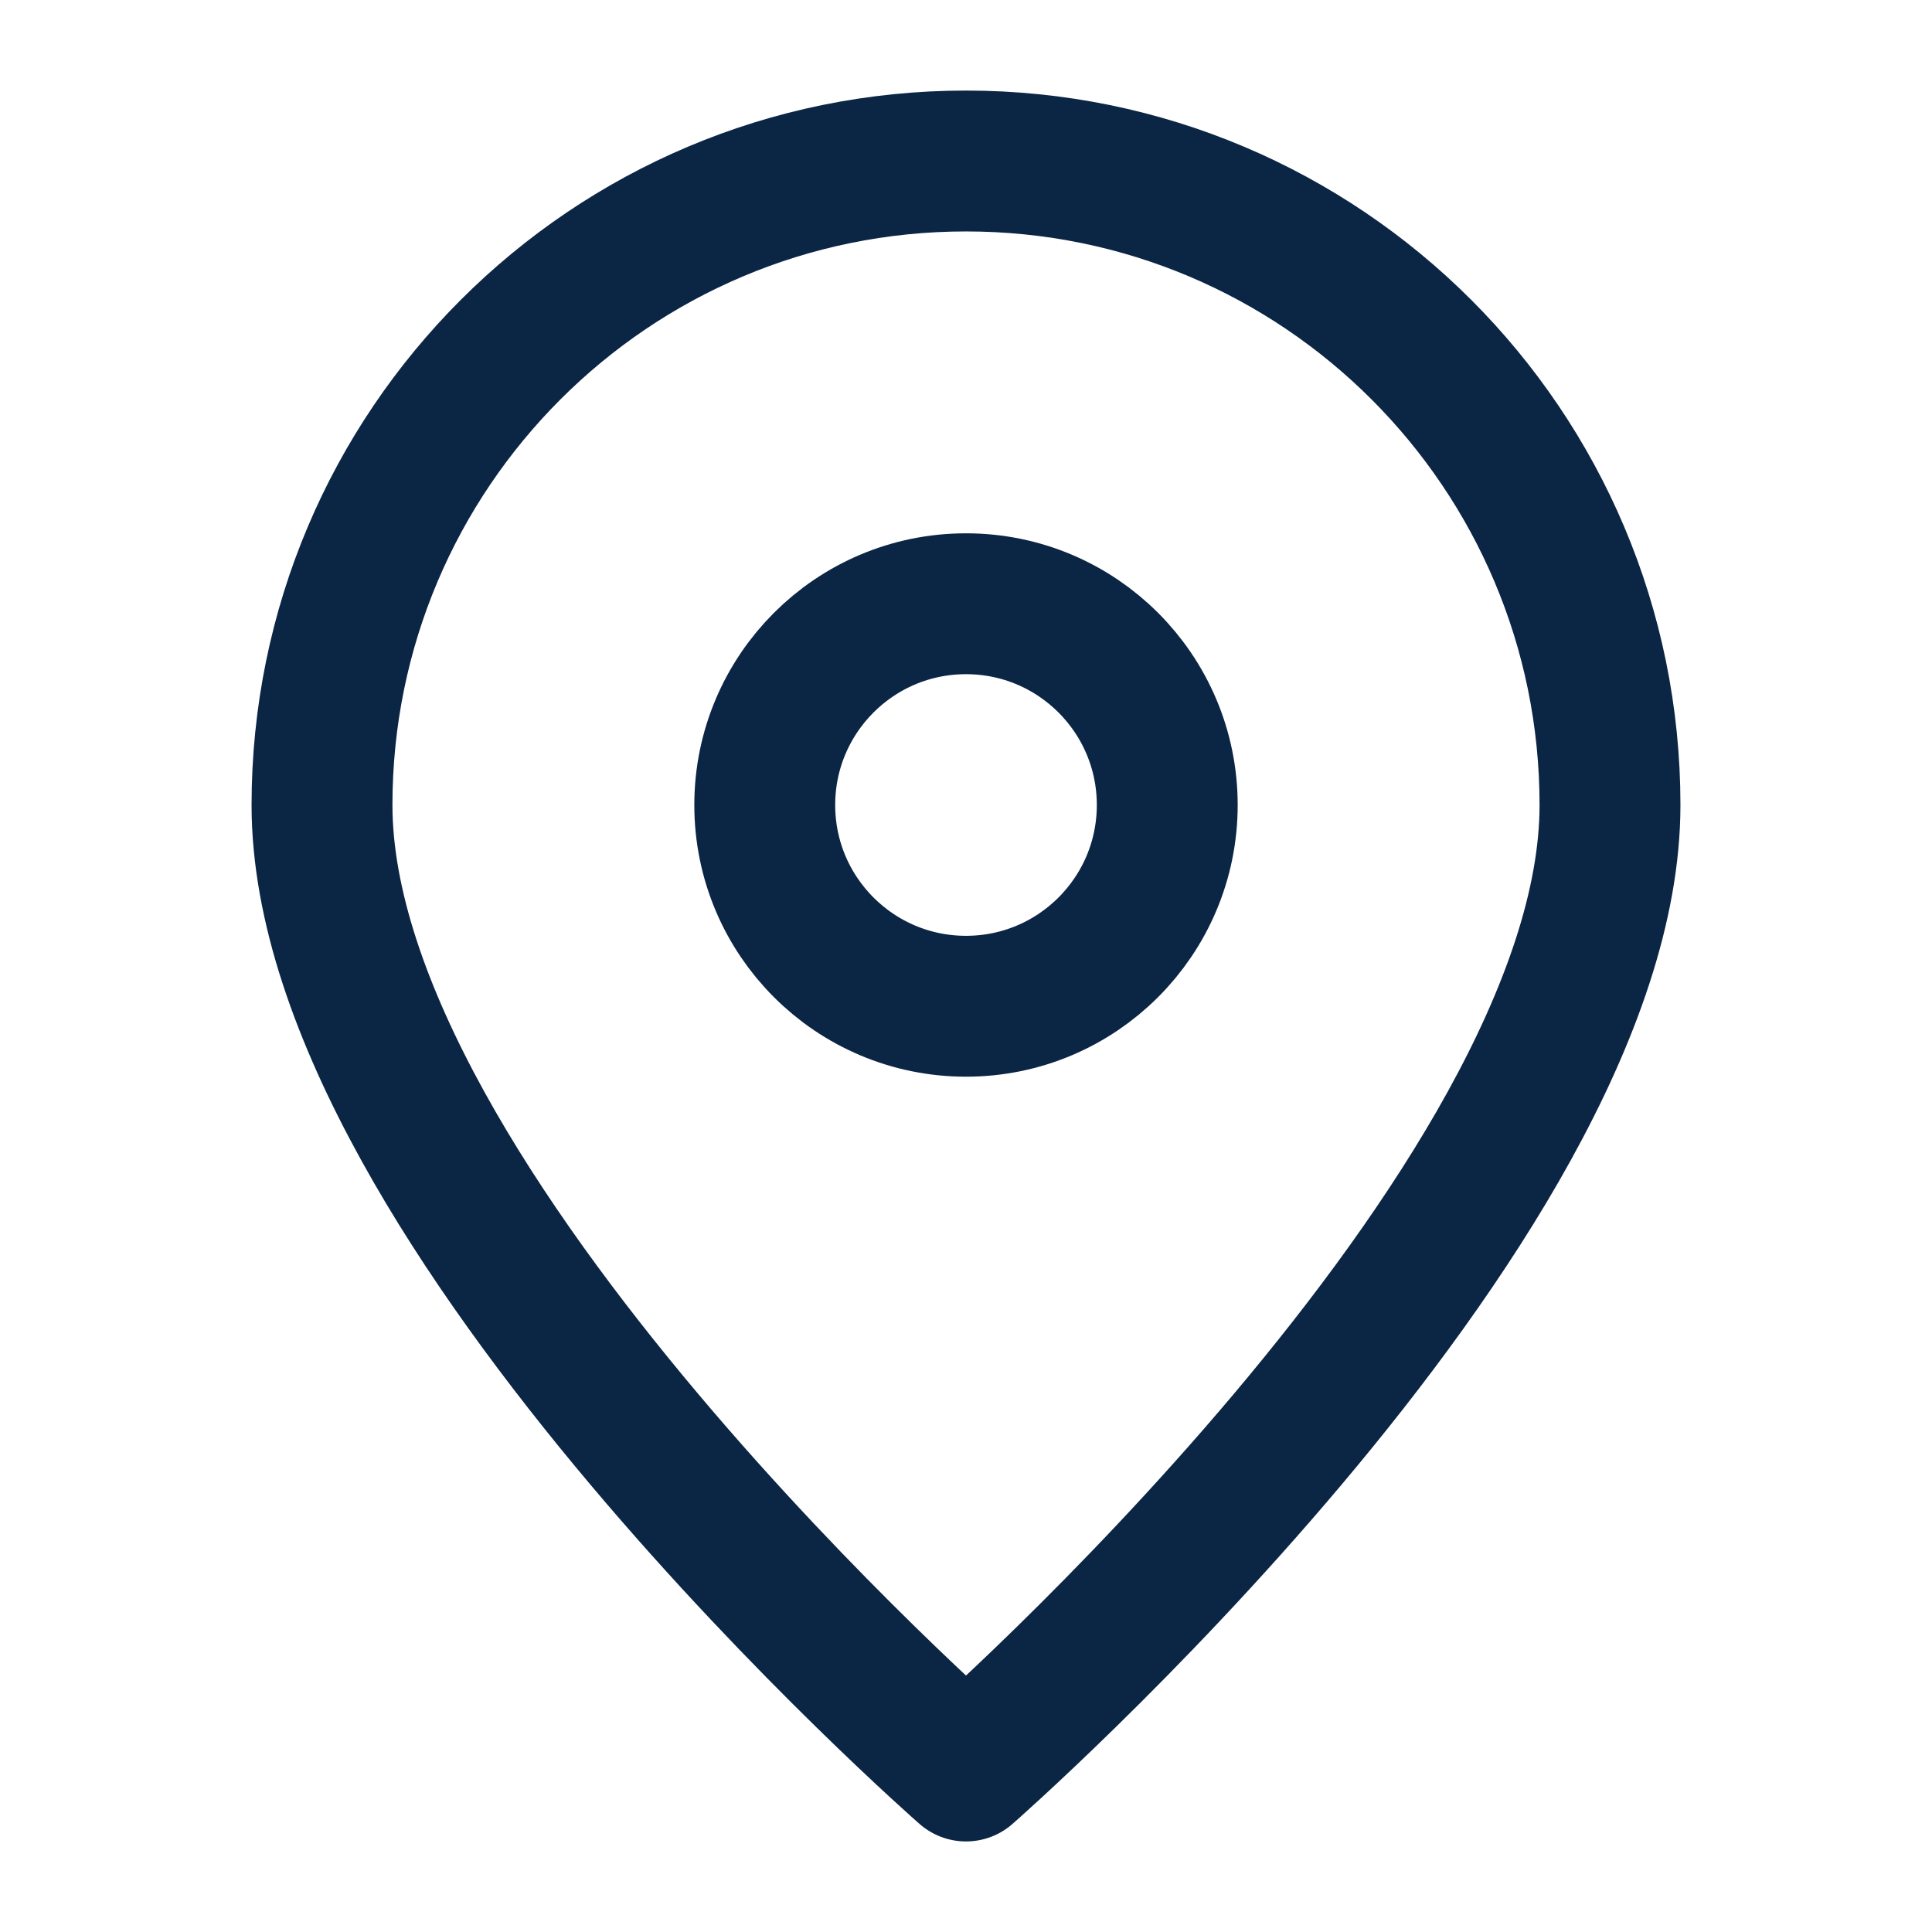
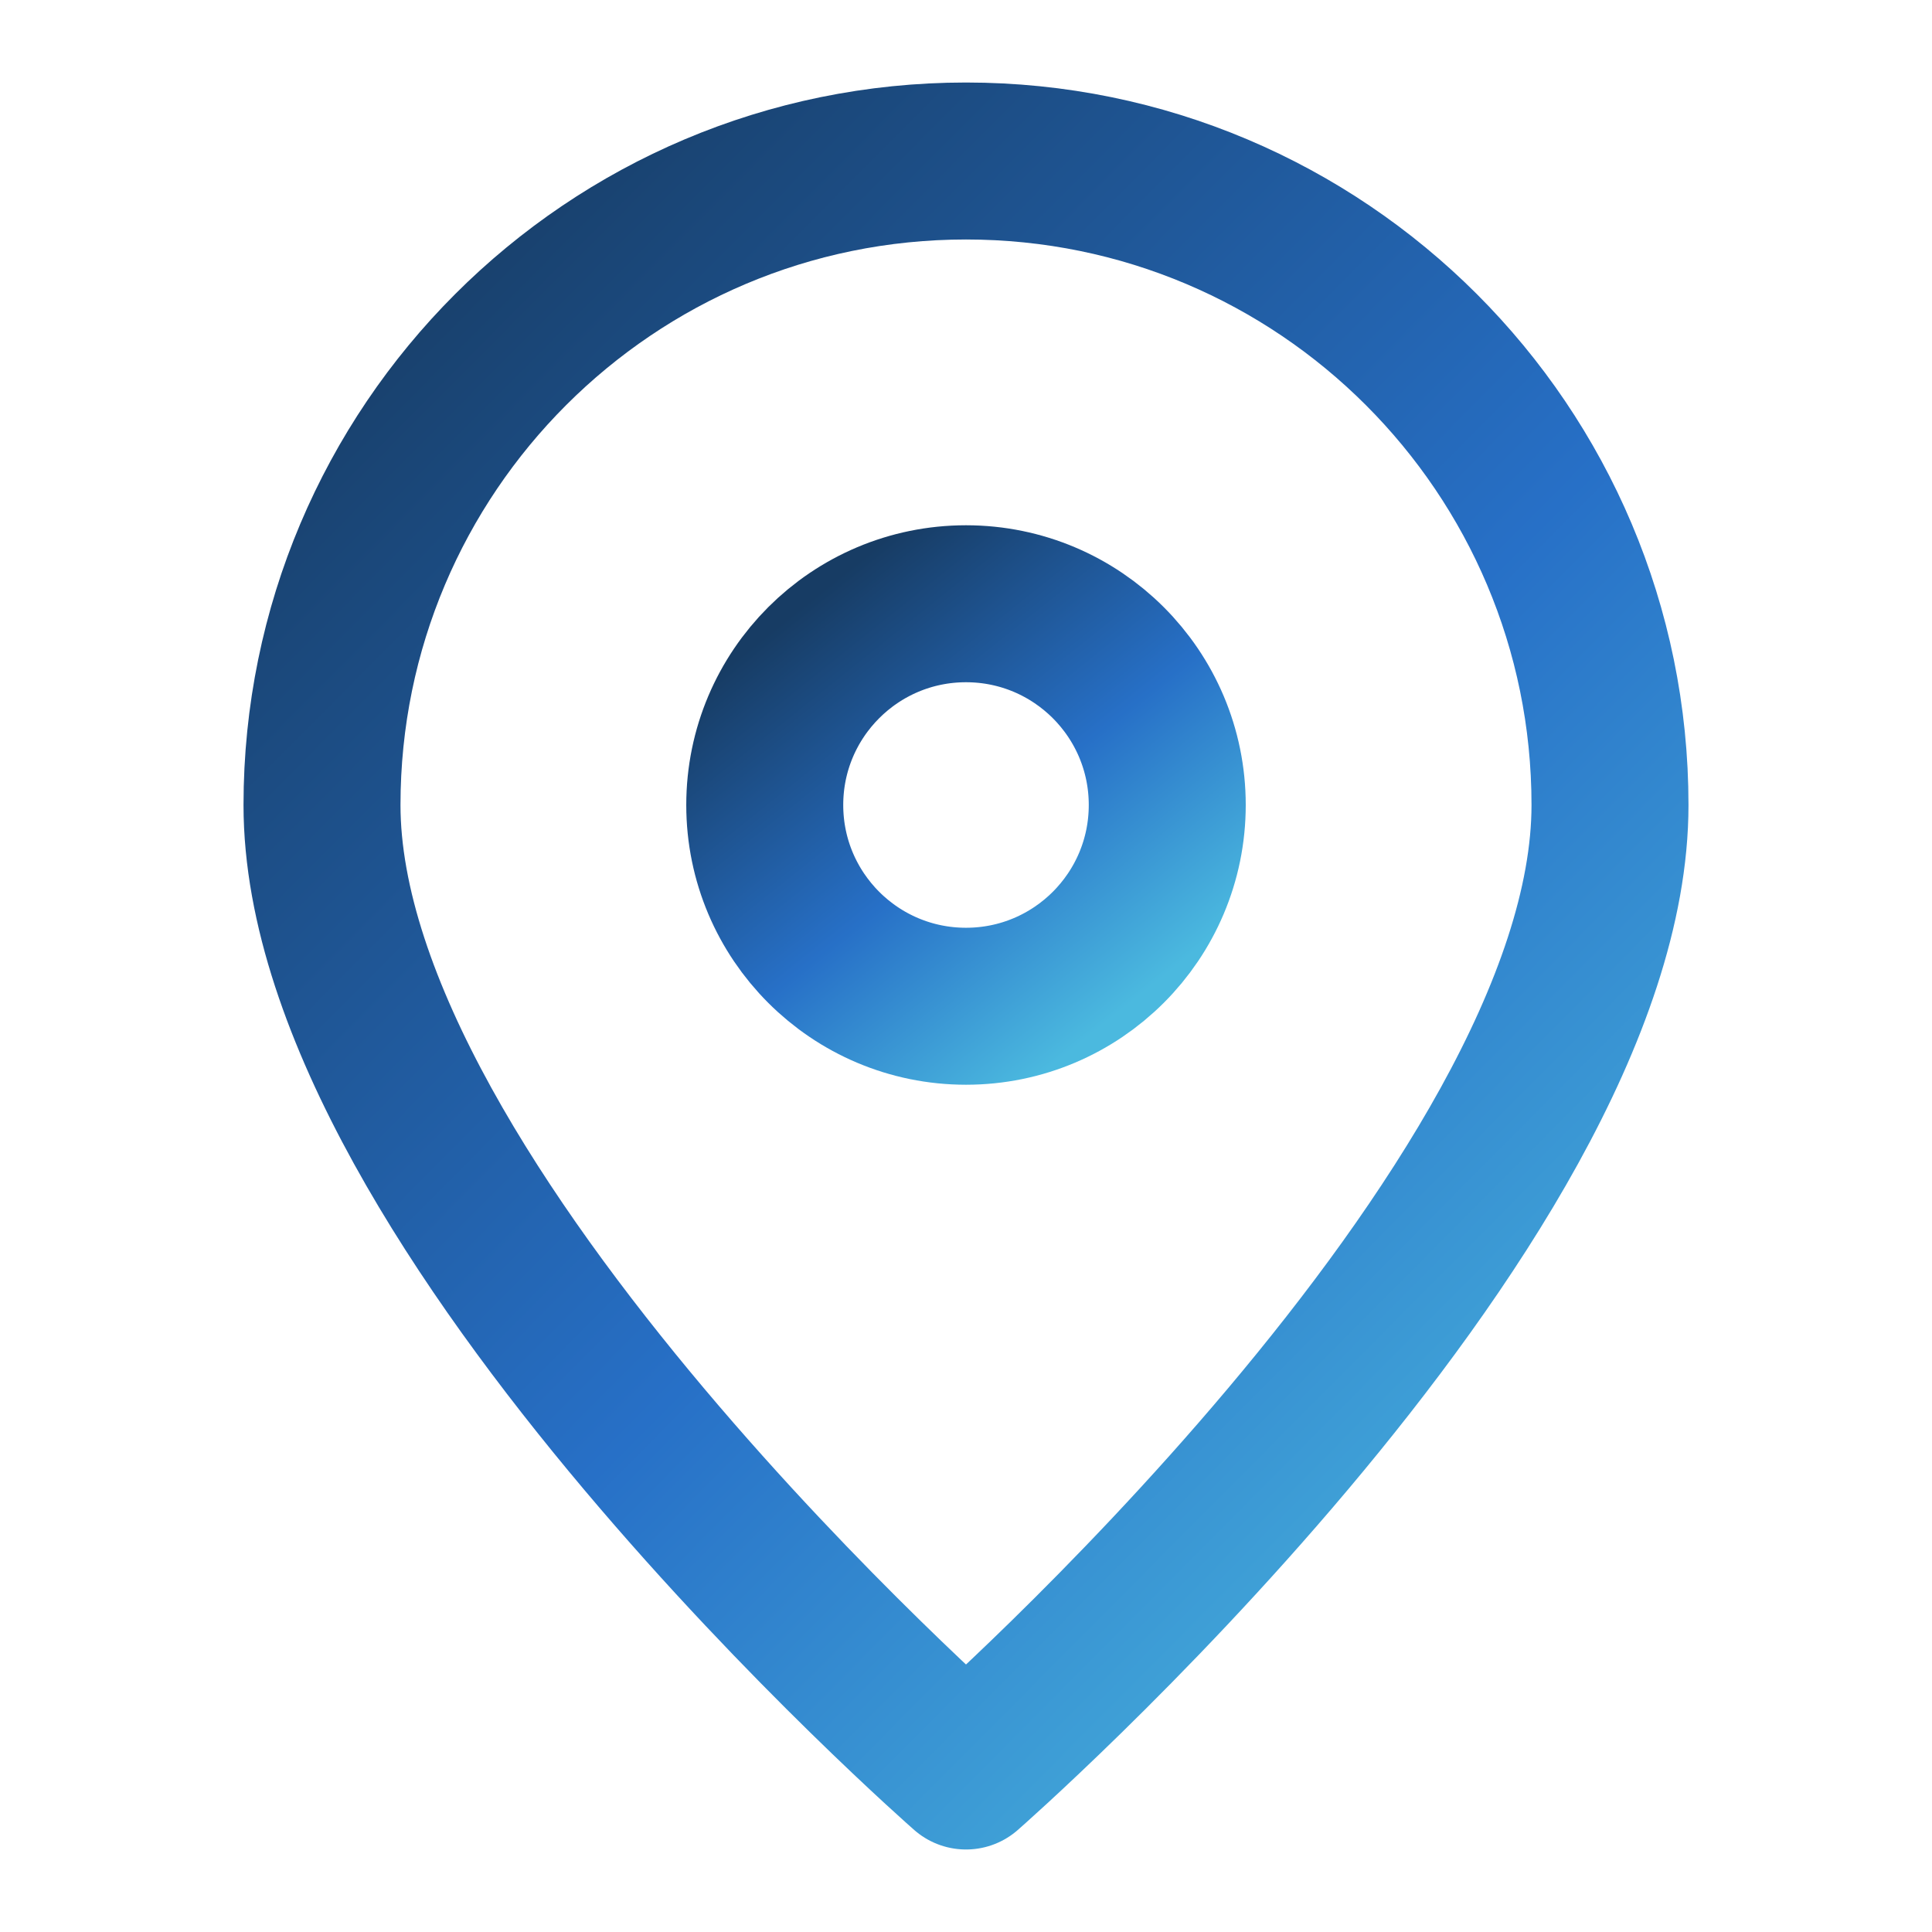
- <svg xmlns="http://www.w3.org/2000/svg" width="24" height="24" viewBox="0 0 24 24" fill="none" stroke="#0B2545" stroke-width="1.75" stroke-linecap="round" stroke-linejoin="round" aria-hidden="true">
+ <svg xmlns="http://www.w3.org/2000/svg" width="24" height="24" viewBox="0 0 24 24" fill="none" stroke="url(#limpid-icon-ink)" stroke-width="1.95" stroke-linecap="round" stroke-linejoin="round" aria-hidden="true">
+   <defs>
+     <linearGradient id="limpid-icon-ink" x1="10%" y1="0%" x2="90%" y2="100%">
+       <stop offset="0%" stop-color="#173C64" />
+       <stop offset="55%" stop-color="#2770C7" />
+       <stop offset="100%" stop-color="#4BB9DF" />
+     </linearGradient>
+   </defs>
  <path d="M20 10c0 5-8 12-8 12S4 15 4 10a8 8 0 1 1 16 0z" />
  <circle cx="12" cy="10" r="2.5" />
</svg>
